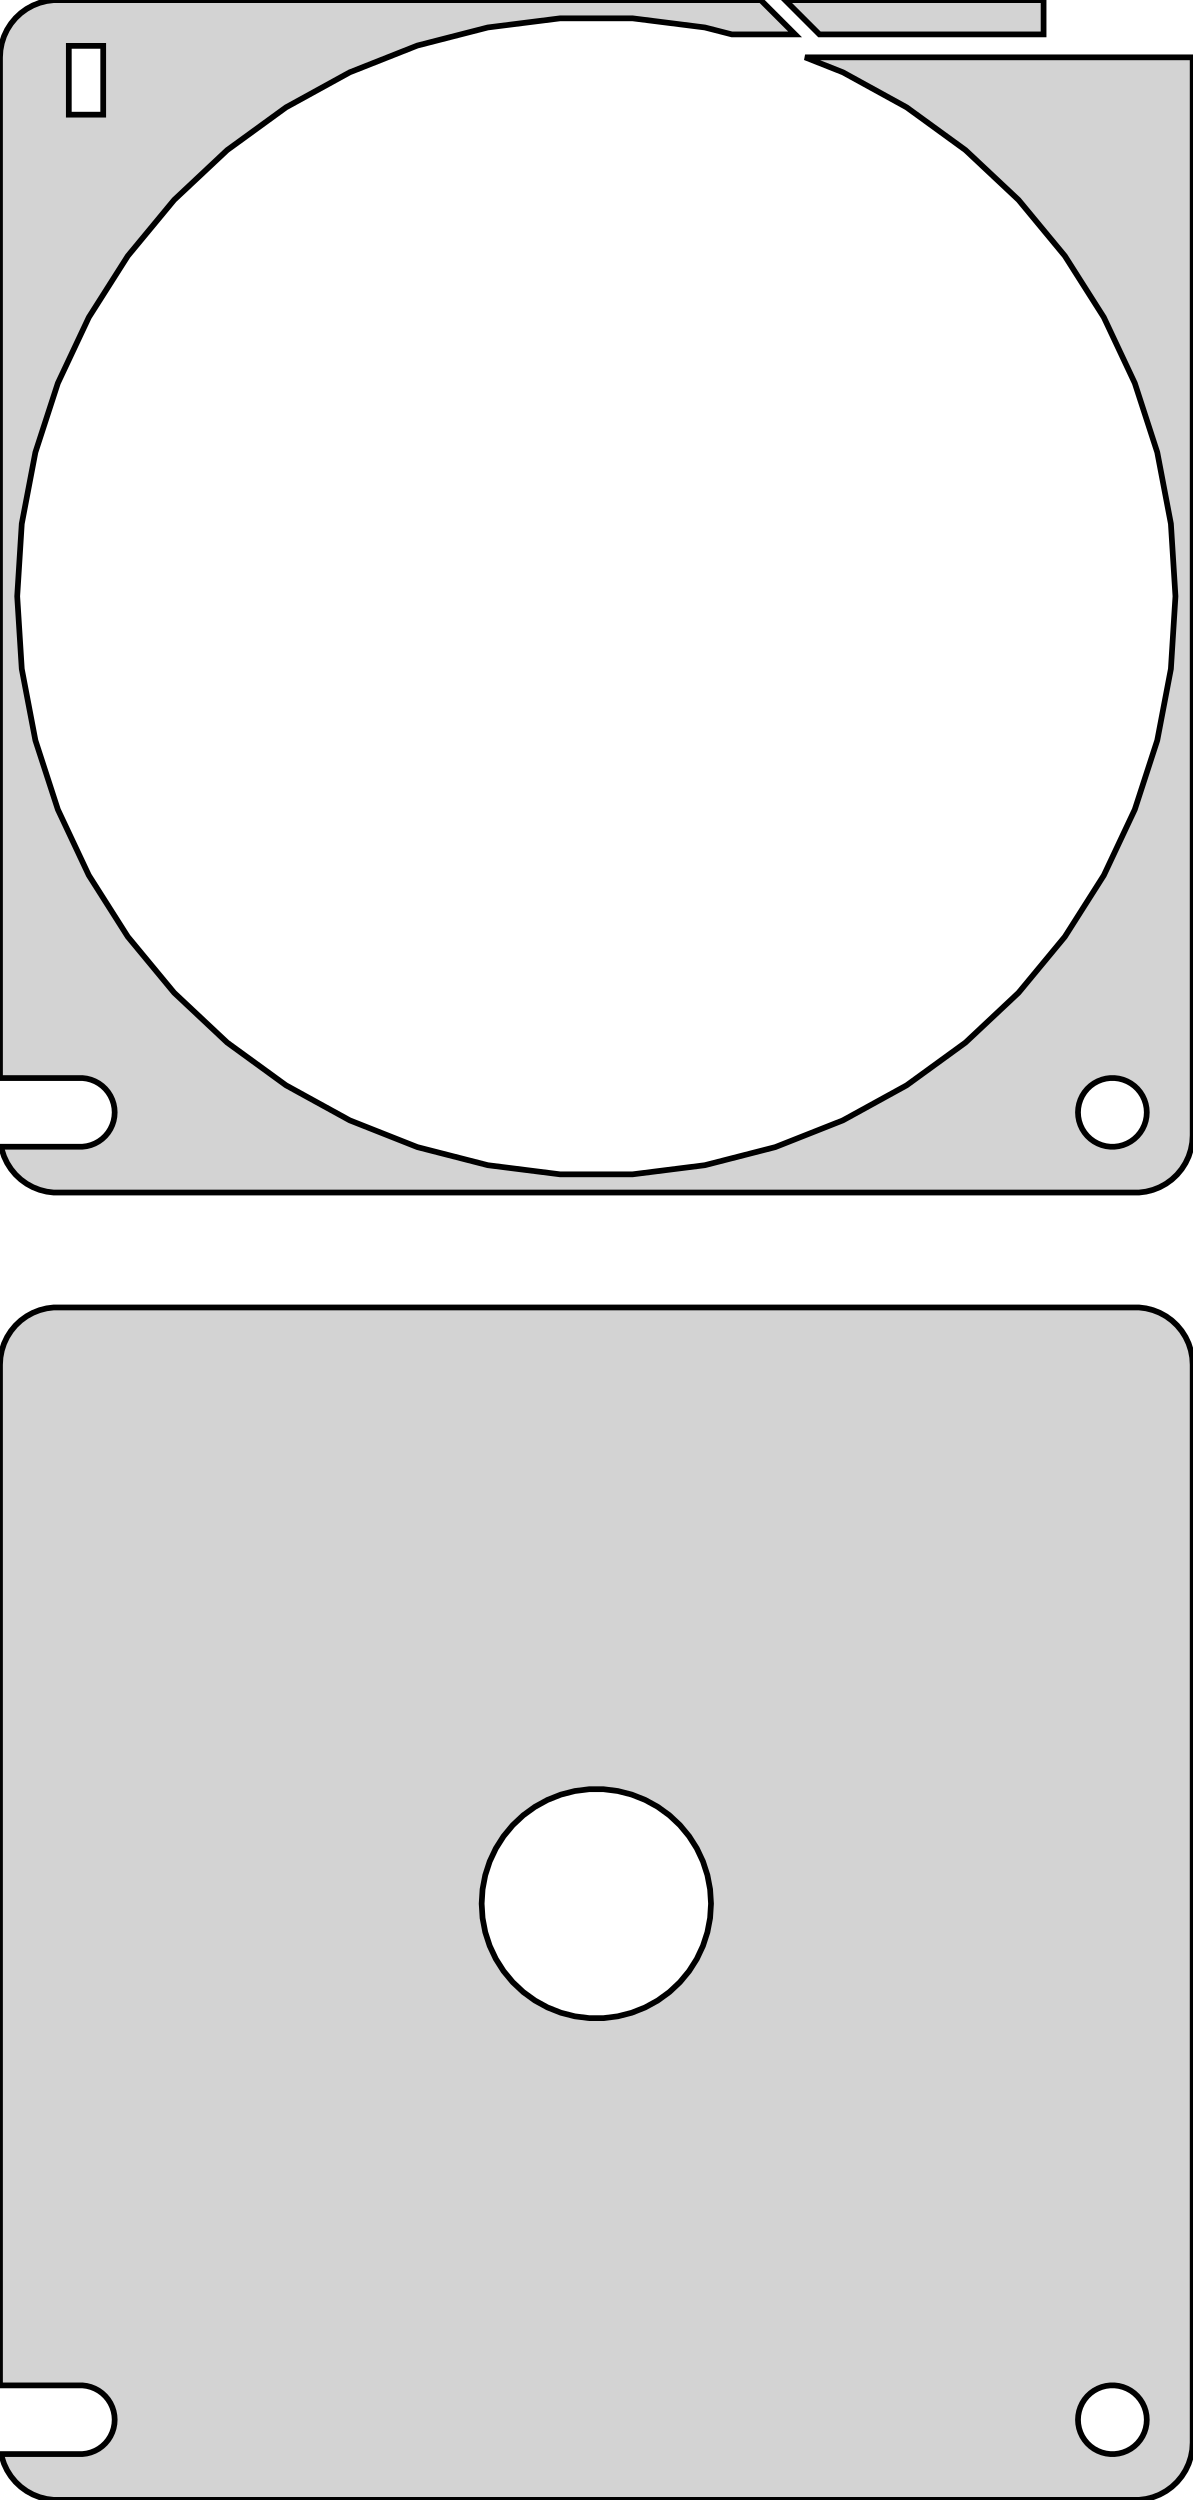
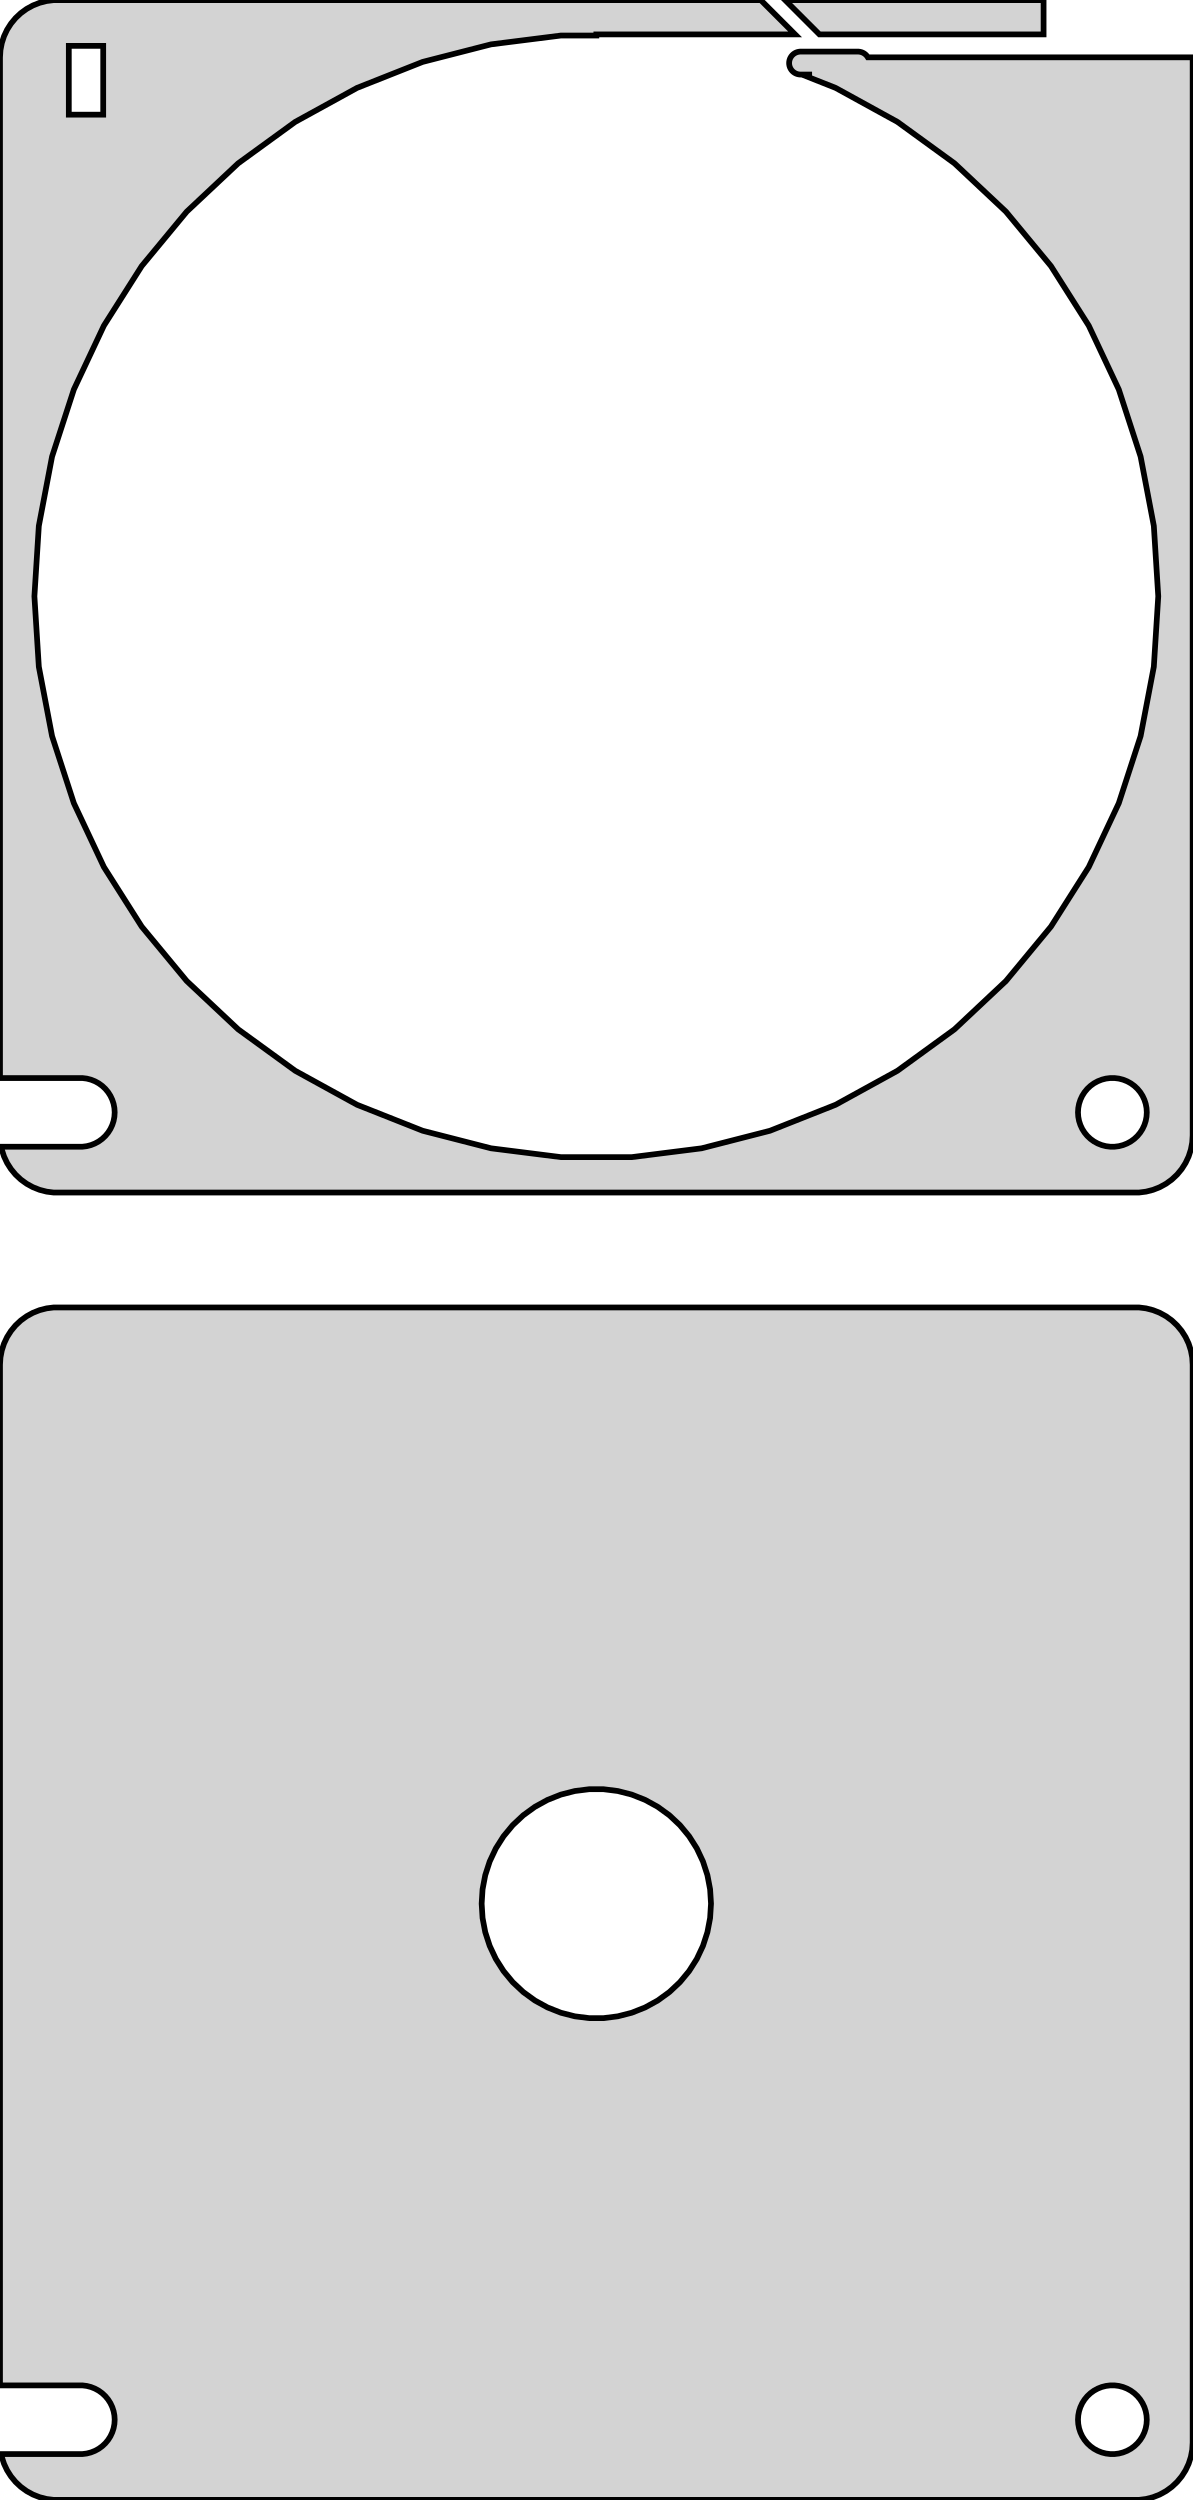
<svg xmlns="http://www.w3.org/2000/svg" width="104mm" height="218mm" viewBox="-52 -394 104 218" version="1.1">
-   <path d=" M 39,-393.99 L 16.465,-393.99 L 19.455,-391 L 39,-391 z M 47.937,-290.089 L 48.545,-290.245 L 49.129,-290.476 L 49.679,-290.778 L 50.187,-291.147 L 50.645,-291.577  L 51.045,-292.061 L 51.382,-292.591 L 51.649,-293.159 L 51.843,-293.757 L 51.961,-294.373 L 52,-295  L 52,-389 L 18.203,-389 L 21.502,-387.694 L 27.059,-384.639 L 32.19,-380.911 L 36.813,-376.57  L 40.855,-371.683 L 44.254,-366.329 L 46.954,-360.59 L 48.913,-354.559 L 50.102,-348.329 L 50.5,-342  L 50.102,-335.671 L 48.913,-329.441 L 46.954,-323.41 L 44.254,-317.671 L 40.855,-312.317 L 36.813,-307.43  L 32.19,-303.089 L 27.059,-299.361 L 21.502,-296.306 L 15.605,-293.972 L 9.463,-292.395 L 3.171,-291.6  L -3.171,-291.6 L -9.463,-292.395 L -15.605,-293.972 L -21.502,-296.306 L -27.059,-299.361 L -32.19,-303.089  L -36.813,-307.43 L -40.855,-312.317 L -44.254,-317.671 L -46.954,-323.41 L -48.913,-329.441 L -50.102,-335.671  L -50.5,-342 L -50.102,-348.329 L -48.913,-354.559 L -46.954,-360.59 L -44.254,-366.329 L -40.855,-371.683  L -36.813,-376.57 L -32.19,-380.911 L -27.059,-384.639 L -21.502,-387.694 L -15.605,-390.028 L -9.463,-391.605  L -3.171,-392.4 L 3.171,-392.4 L 9.463,-391.605 L 11.821,-391 L 17.333,-391 L 14.343,-393.99  L -47.314,-393.99 L -47.937,-393.911 L -48.545,-393.755 L -49.129,-393.524 L -49.679,-393.222 L -50.187,-392.853  L -50.645,-392.423 L -51.045,-391.939 L -51.382,-391.409 L -51.649,-390.841 L -51.843,-390.243 L -51.961,-389.627  L -52,-389 L -52,-299.994 L -44.812,-299.994 L -44.438,-299.947 L -44.073,-299.853 L -43.723,-299.714  L -43.392,-299.533 L -43.088,-299.312 L -42.813,-299.054 L -42.573,-298.763 L -42.371,-298.445 L -42.211,-298.104  L -42.094,-297.746 L -42.024,-297.376 L -42,-297 L -42.024,-296.624 L -42.094,-296.254 L -42.211,-295.896  L -42.371,-295.555 L -42.573,-295.237 L -42.813,-294.946 L -43.088,-294.688 L -43.392,-294.467 L -43.723,-294.286  L -44.073,-294.147 L -44.438,-294.053 L -44.812,-294.006 L -51.891,-294.006 L -51.843,-293.757 L -51.649,-293.159  L -51.382,-292.591 L -51.045,-292.061 L -50.645,-291.577 L -50.187,-291.147 L -49.679,-290.778 L -49.129,-290.476  L -48.545,-290.245 L -47.937,-290.089 L -47.314,-290.01 L 47.314,-290.01 z M -46,-384 L -46,-390 L -43,-390 L -43,-384 z M 44.812,-294.006 L 44.438,-294.053 L 44.073,-294.147 L 43.723,-294.286 L 43.392,-294.467 L 43.088,-294.688  L 42.813,-294.946 L 42.573,-295.237 L 42.371,-295.555 L 42.211,-295.896 L 42.094,-296.254 L 42.024,-296.624  L 42,-297 L 42.024,-297.376 L 42.094,-297.746 L 42.211,-298.104 L 42.371,-298.445 L 42.573,-298.763  L 42.813,-299.054 L 43.088,-299.312 L 43.392,-299.533 L 43.723,-299.714 L 44.073,-299.853 L 44.438,-299.947  L 44.812,-299.994 L 45.188,-299.994 L 45.562,-299.947 L 45.927,-299.853 L 46.277,-299.714 L 46.608,-299.533  L 46.912,-299.312 L 47.187,-299.054 L 47.427,-298.763 L 47.629,-298.445 L 47.789,-298.104 L 47.906,-297.746  L 47.976,-297.376 L 48,-297 L 47.976,-296.624 L 47.906,-296.254 L 47.789,-295.896 L 47.629,-295.555  L 47.427,-295.237 L 47.187,-294.946 L 46.912,-294.688 L 46.608,-294.467 L 46.277,-294.286 L 45.927,-294.147  L 45.562,-294.053 L 45.188,-294.006 z M 47.937,-176.089 L 48.545,-176.245 L 49.129,-176.476 L 49.679,-176.778 L 50.187,-177.147 L 50.645,-177.577  L 51.045,-178.061 L 51.382,-178.591 L 51.649,-179.159 L 51.843,-179.757 L 51.961,-180.373 L 52,-181  L 52,-275 L 51.961,-275.627 L 51.843,-276.243 L 51.649,-276.841 L 51.382,-277.409 L 51.045,-277.939  L 50.645,-278.423 L 50.187,-278.853 L 49.679,-279.222 L 49.129,-279.524 L 48.545,-279.755 L 47.937,-279.911  L 47.314,-279.99 L -47.314,-279.99 L -47.937,-279.911 L -48.545,-279.755 L -49.129,-279.524 L -49.679,-279.222  L -50.187,-278.853 L -50.645,-278.423 L -51.045,-277.939 L -51.382,-277.409 L -51.649,-276.841 L -51.843,-276.243  L -51.961,-275.627 L -52,-275 L -52,-185.994 L -44.812,-185.994 L -44.438,-185.947 L -44.073,-185.853  L -43.723,-185.714 L -43.392,-185.533 L -43.088,-185.312 L -42.813,-185.054 L -42.573,-184.763 L -42.371,-184.445  L -42.211,-184.104 L -42.094,-183.746 L -42.024,-183.376 L -42,-183 L -42.024,-182.624 L -42.094,-182.254  L -42.211,-181.896 L -42.371,-181.555 L -42.573,-181.237 L -42.813,-180.946 L -43.088,-180.688 L -43.392,-180.467  L -43.723,-180.286 L -44.073,-180.147 L -44.438,-180.053 L -44.812,-180.006 L -51.891,-180.006 L -51.843,-179.757  L -51.649,-179.159 L -51.382,-178.591 L -51.045,-178.061 L -50.645,-177.577 L -50.187,-177.147 L -49.679,-176.778  L -49.129,-176.476 L -48.545,-176.245 L -47.937,-176.089 L -47.314,-176.01 L 47.314,-176.01 z M -0.628,-218.02 L -1.874,-218.177 L -3.09,-218.489 L -4.258,-218.952 L -5.358,-219.557 L -6.374,-220.295  L -7.29,-221.155 L -8.09,-222.122 L -8.763,-223.182 L -9.298,-224.319 L -9.686,-225.513 L -9.921,-226.747  L -10,-228 L -9.921,-229.253 L -9.686,-230.487 L -9.298,-231.681 L -8.763,-232.818 L -8.09,-233.878  L -7.29,-234.845 L -6.374,-235.705 L -5.358,-236.443 L -4.258,-237.048 L -3.09,-237.511 L -1.874,-237.823  L -0.628,-237.98 L 0.628,-237.98 L 1.874,-237.823 L 3.09,-237.511 L 4.258,-237.048 L 5.358,-236.443  L 6.374,-235.705 L 7.29,-234.845 L 8.09,-233.878 L 8.763,-232.818 L 9.298,-231.681 L 9.686,-230.487  L 9.921,-229.253 L 10,-228 L 9.921,-226.747 L 9.686,-225.513 L 9.298,-224.319 L 8.763,-223.182  L 8.09,-222.122 L 7.29,-221.155 L 6.374,-220.295 L 5.358,-219.557 L 4.258,-218.952 L 3.09,-218.489  L 1.874,-218.177 L 0.628,-218.02 z M 44.812,-180.006 L 44.438,-180.053 L 44.073,-180.147 L 43.723,-180.286 L 43.392,-180.467 L 43.088,-180.688  L 42.813,-180.946 L 42.573,-181.237 L 42.371,-181.555 L 42.211,-181.896 L 42.094,-182.254 L 42.024,-182.624  L 42,-183 L 42.024,-183.376 L 42.094,-183.746 L 42.211,-184.104 L 42.371,-184.445 L 42.573,-184.763  L 42.813,-185.054 L 43.088,-185.312 L 43.392,-185.533 L 43.723,-185.714 L 44.073,-185.853 L 44.438,-185.947  L 44.812,-185.994 L 45.188,-185.994 L 45.562,-185.947 L 45.927,-185.853 L 46.277,-185.714 L 46.608,-185.533  L 46.912,-185.312 L 47.187,-185.054 L 47.427,-184.763 L 47.629,-184.445 L 47.789,-184.104 L 47.906,-183.746  L 47.976,-183.376 L 48,-183 L 47.976,-182.624 L 47.906,-182.254 L 47.789,-181.896 L 47.629,-181.555  L 47.427,-181.237 L 47.187,-180.946 L 46.912,-180.688 L 46.608,-180.467 L 46.277,-180.286 L 45.927,-180.147  L 45.562,-180.053 L 45.188,-180.006 z " stroke="black" fill="lightgray" stroke-width="0.5" />
+   <path d=" M 39,-393.99 L 16.465,-393.99 L 19.455,-391 L 39,-391 z M 47.937,-290.089 L 48.545,-290.245 L 49.129,-290.476 L 49.679,-290.778 L 50.187,-291.147 L 50.645,-291.577  L 51.045,-292.061 L 51.382,-292.591 L 51.649,-293.159 L 51.843,-293.757 L 51.961,-294.373 L 52,-295  L 52,-389 L 23.676,-389 L 23.62,-389.088 L 23.54,-389.185 L 23.448,-389.271 L 23.347,-389.344  L 23.237,-389.405 L 23.12,-389.451 L 22.998,-389.482 L 22.874,-389.498 L 17.748,-389.498 L 17.624,-389.482  L 17.502,-389.451 L 17.385,-389.405 L 17.275,-389.344 L 17.174,-389.271 L 17.082,-389.185 L 17.002,-389.088  L 16.935,-388.982 L 16.881,-388.868 L 16.842,-388.749 L 16.819,-388.625 L 16.811,-388.5 L 16.819,-388.375  L 16.842,-388.251 L 16.881,-388.132 L 16.935,-388.018 L 17.002,-387.912 L 17.082,-387.815 L 17.174,-387.729  L 17.275,-387.656 L 17.385,-387.595 L 17.502,-387.549 L 17.624,-387.518 L 17.748,-387.502 L 18.561,-387.502  L 18.561,-387.5 L 17.925,-387.5 L 20.863,-386.337 L 26.256,-383.372 L 31.234,-379.755 L 35.719,-375.543  L 39.642,-370.801 L 42.939,-365.606 L 45.559,-360.038 L 47.461,-354.186 L 48.614,-348.141 L 49,-342  L 48.614,-335.859 L 47.461,-329.814 L 45.559,-323.962 L 42.939,-318.394 L 39.642,-313.199 L 35.719,-308.457  L 31.234,-304.245 L 26.256,-300.628 L 20.863,-297.663 L 15.142,-295.398 L 9.182,-293.868 L 3.077,-293.097  L -3.077,-293.097 L -9.182,-293.868 L -15.142,-295.398 L -20.863,-297.663 L -26.256,-300.628 L -31.234,-304.245  L -35.719,-308.457 L -39.642,-313.199 L -42.939,-318.394 L -45.559,-323.962 L -47.461,-329.814 L -48.614,-335.859  L -49,-342 L -48.614,-348.141 L -47.461,-354.186 L -45.559,-360.038 L -42.939,-365.606 L -39.642,-370.801  L -35.719,-375.543 L -31.234,-379.755 L -26.256,-383.372 L -20.863,-386.337 L -15.142,-388.602 L -9.182,-390.132  L -3.077,-390.903 L 0,-390.903 L 0,-391 L 17.333,-391 L 14.343,-393.99 L -47.314,-393.99  L -47.937,-393.911 L -48.545,-393.755 L -49.129,-393.524 L -49.679,-393.222 L -50.187,-392.853 L -50.645,-392.423  L -51.045,-391.939 L -51.382,-391.409 L -51.649,-390.841 L -51.843,-390.243 L -51.961,-389.627 L -52,-389  L -52,-299.994 L -44.812,-299.994 L -44.438,-299.947 L -44.073,-299.853 L -43.723,-299.714 L -43.392,-299.533  L -43.088,-299.312 L -42.813,-299.054 L -42.573,-298.763 L -42.371,-298.445 L -42.211,-298.104 L -42.094,-297.746  L -42.024,-297.376 L -42,-297 L -42.024,-296.624 L -42.094,-296.254 L -42.211,-295.896 L -42.371,-295.555  L -42.573,-295.237 L -42.813,-294.946 L -43.088,-294.688 L -43.392,-294.467 L -43.723,-294.286 L -44.073,-294.147  L -44.438,-294.053 L -44.812,-294.006 L -51.891,-294.006 L -51.843,-293.757 L -51.649,-293.159 L -51.382,-292.591  L -51.045,-292.061 L -50.645,-291.577 L -50.187,-291.147 L -49.679,-290.778 L -49.129,-290.476 L -48.545,-290.245  L -47.937,-290.089 L -47.314,-290.01 L 47.314,-290.01 z M -46,-384 L -46,-390 L -43,-390 L -43,-384 z M 44.812,-294.006 L 44.438,-294.053 L 44.073,-294.147 L 43.723,-294.286 L 43.392,-294.467 L 43.088,-294.688  L 42.813,-294.946 L 42.573,-295.237 L 42.371,-295.555 L 42.211,-295.896 L 42.094,-296.254 L 42.024,-296.624  L 42,-297 L 42.024,-297.376 L 42.094,-297.746 L 42.211,-298.104 L 42.371,-298.445 L 42.573,-298.763  L 42.813,-299.054 L 43.088,-299.312 L 43.392,-299.533 L 43.723,-299.714 L 44.073,-299.853 L 44.438,-299.947  L 44.812,-299.994 L 45.188,-299.994 L 45.562,-299.947 L 45.927,-299.853 L 46.277,-299.714 L 46.608,-299.533  L 46.912,-299.312 L 47.187,-299.054 L 47.427,-298.763 L 47.629,-298.445 L 47.789,-298.104 L 47.906,-297.746  L 47.976,-297.376 L 48,-297 L 47.976,-296.624 L 47.906,-296.254 L 47.789,-295.896 L 47.629,-295.555  L 47.427,-295.237 L 47.187,-294.946 L 46.912,-294.688 L 46.608,-294.467 L 46.277,-294.286 L 45.927,-294.147  L 45.562,-294.053 L 45.188,-294.006 z M 47.937,-176.089 L 48.545,-176.245 L 49.129,-176.476 L 49.679,-176.778 L 50.187,-177.147 L 50.645,-177.577  L 51.045,-178.061 L 51.382,-178.591 L 51.649,-179.159 L 51.843,-179.757 L 51.961,-180.373 L 52,-181  L 52,-275 L 51.961,-275.627 L 51.843,-276.243 L 51.649,-276.841 L 51.382,-277.409 L 51.045,-277.939  L 50.645,-278.423 L 50.187,-278.853 L 49.679,-279.222 L 49.129,-279.524 L 48.545,-279.755 L 47.937,-279.911  L 47.314,-279.99 L -47.314,-279.99 L -47.937,-279.911 L -48.545,-279.755 L -49.129,-279.524 L -49.679,-279.222  L -50.187,-278.853 L -50.645,-278.423 L -51.045,-277.939 L -51.382,-277.409 L -51.649,-276.841 L -51.843,-276.243  L -51.961,-275.627 L -52,-275 L -52,-185.994 L -44.812,-185.994 L -44.438,-185.947 L -44.073,-185.853  L -43.723,-185.714 L -43.392,-185.533 L -43.088,-185.312 L -42.813,-185.054 L -42.573,-184.763 L -42.371,-184.445  L -42.211,-184.104 L -42.094,-183.746 L -42.024,-183.376 L -42,-183 L -42.024,-182.624 L -42.094,-182.254  L -42.211,-181.896 L -42.371,-181.555 L -42.573,-181.237 L -42.813,-180.946 L -43.088,-180.688 L -43.392,-180.467  L -43.723,-180.286 L -44.073,-180.147 L -44.438,-180.053 L -44.812,-180.006 L -51.891,-180.006 L -51.843,-179.757  L -51.649,-179.159 L -51.382,-178.591 L -51.045,-178.061 L -50.645,-177.577 L -50.187,-177.147 L -49.679,-176.778  L -49.129,-176.476 L -48.545,-176.245 L -47.937,-176.089 L -47.314,-176.01 L 47.314,-176.01 z M -0.628,-218.02 L -1.874,-218.177 L -3.09,-218.489 L -4.258,-218.952 L -5.358,-219.557 L -6.374,-220.295  L -7.29,-221.155 L -8.09,-222.122 L -8.763,-223.182 L -9.298,-224.319 L -9.686,-225.513 L -9.921,-226.747  L -10,-228 L -9.921,-229.253 L -9.686,-230.487 L -9.298,-231.681 L -8.763,-232.818 L -8.09,-233.878  L -7.29,-234.845 L -6.374,-235.705 L -5.358,-236.443 L -4.258,-237.048 L -3.09,-237.511 L -1.874,-237.823  L -0.628,-237.98 L 0.628,-237.98 L 1.874,-237.823 L 3.09,-237.511 L 4.258,-237.048 L 5.358,-236.443  L 6.374,-235.705 L 7.29,-234.845 L 8.09,-233.878 L 8.763,-232.818 L 9.298,-231.681 L 9.686,-230.487  L 9.921,-229.253 L 10,-228 L 9.921,-226.747 L 9.686,-225.513 L 9.298,-224.319 L 8.763,-223.182  L 8.09,-222.122 L 7.29,-221.155 L 6.374,-220.295 L 5.358,-219.557 L 4.258,-218.952 L 3.09,-218.489  L 1.874,-218.177 L 0.628,-218.02 z M 44.812,-180.006 L 44.438,-180.053 L 44.073,-180.147 L 43.723,-180.286 L 43.392,-180.467 L 43.088,-180.688  L 42.813,-180.946 L 42.573,-181.237 L 42.371,-181.555 L 42.211,-181.896 L 42.094,-182.254 L 42.024,-182.624  L 42,-183 L 42.024,-183.376 L 42.094,-183.746 L 42.211,-184.104 L 42.371,-184.445 L 42.573,-184.763  L 42.813,-185.054 L 43.088,-185.312 L 43.392,-185.533 L 43.723,-185.714 L 44.073,-185.853 L 44.438,-185.947  L 44.812,-185.994 L 45.188,-185.994 L 45.562,-185.947 L 45.927,-185.853 L 46.277,-185.714 L 46.608,-185.533  L 46.912,-185.312 L 47.187,-185.054 L 47.427,-184.763 L 47.629,-184.445 L 47.789,-184.104 L 47.906,-183.746  L 47.976,-183.376 L 48,-183 L 47.976,-182.624 L 47.906,-182.254 L 47.789,-181.896 L 47.629,-181.555  L 47.427,-181.237 L 47.187,-180.946 L 46.912,-180.688 L 46.608,-180.467 L 46.277,-180.286 L 45.927,-180.147  L 45.562,-180.053 L 45.188,-180.006 z " stroke="black" fill="lightgray" stroke-width="0.5" />
</svg>
